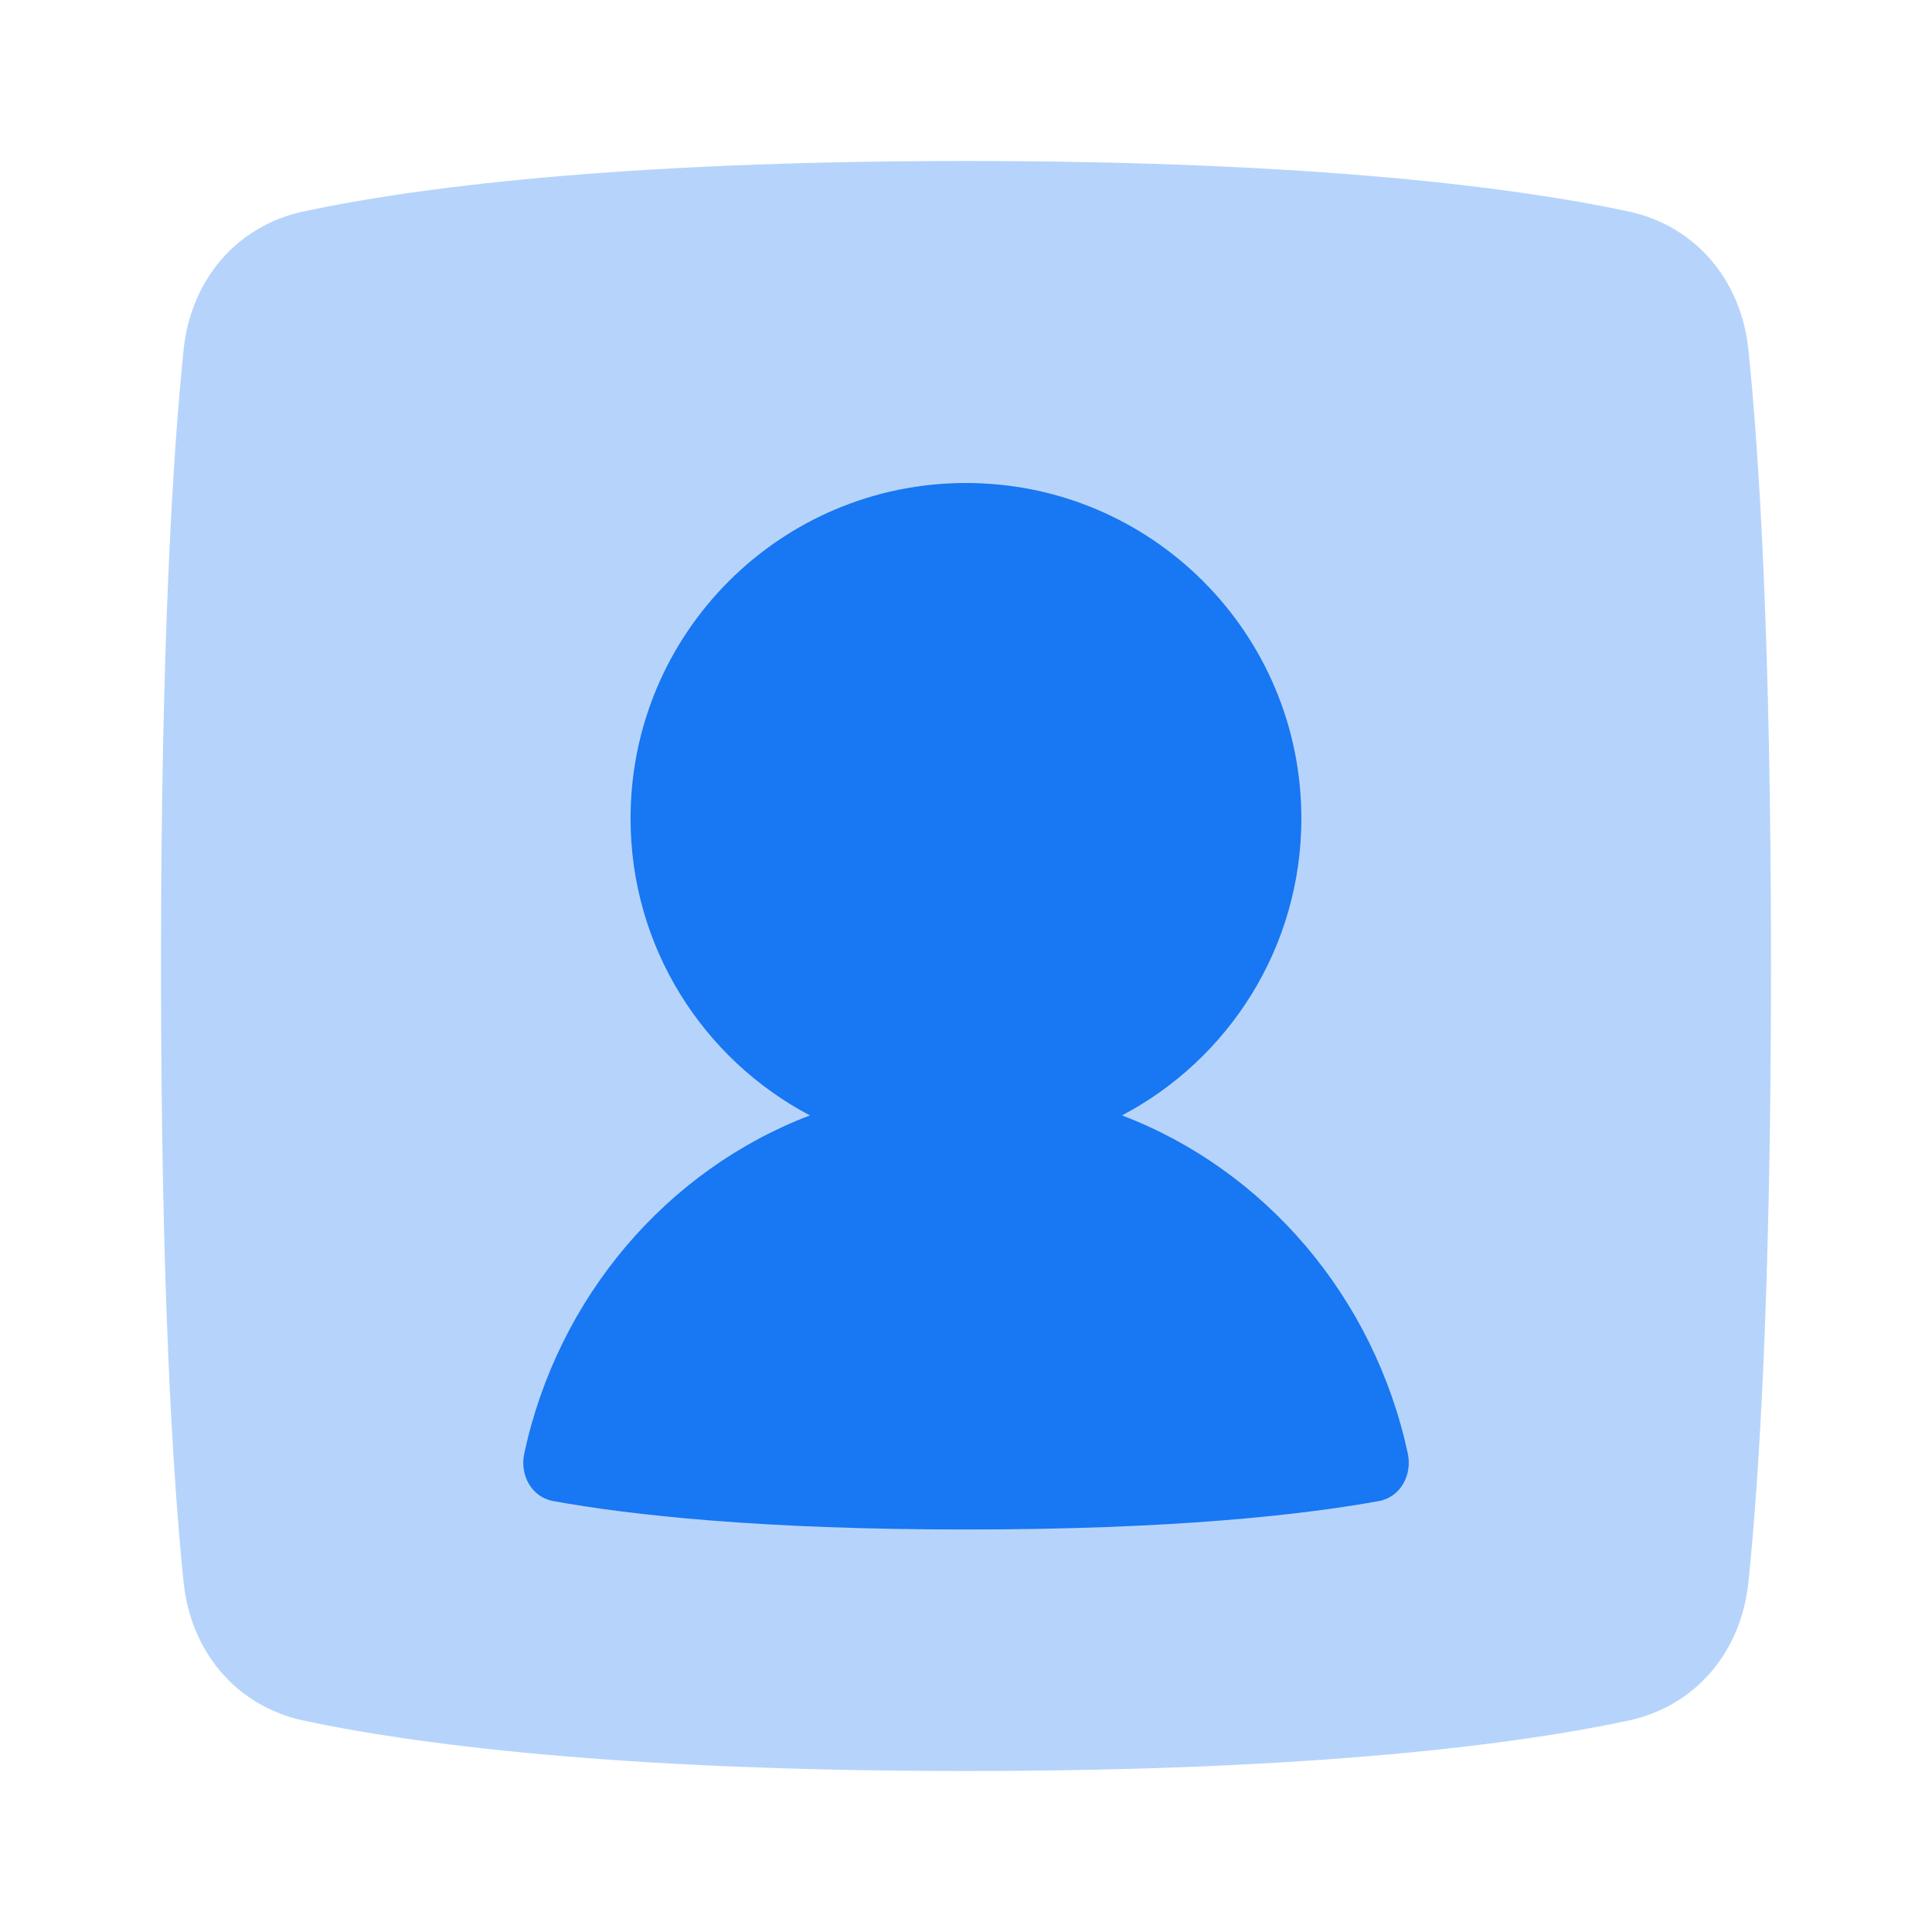
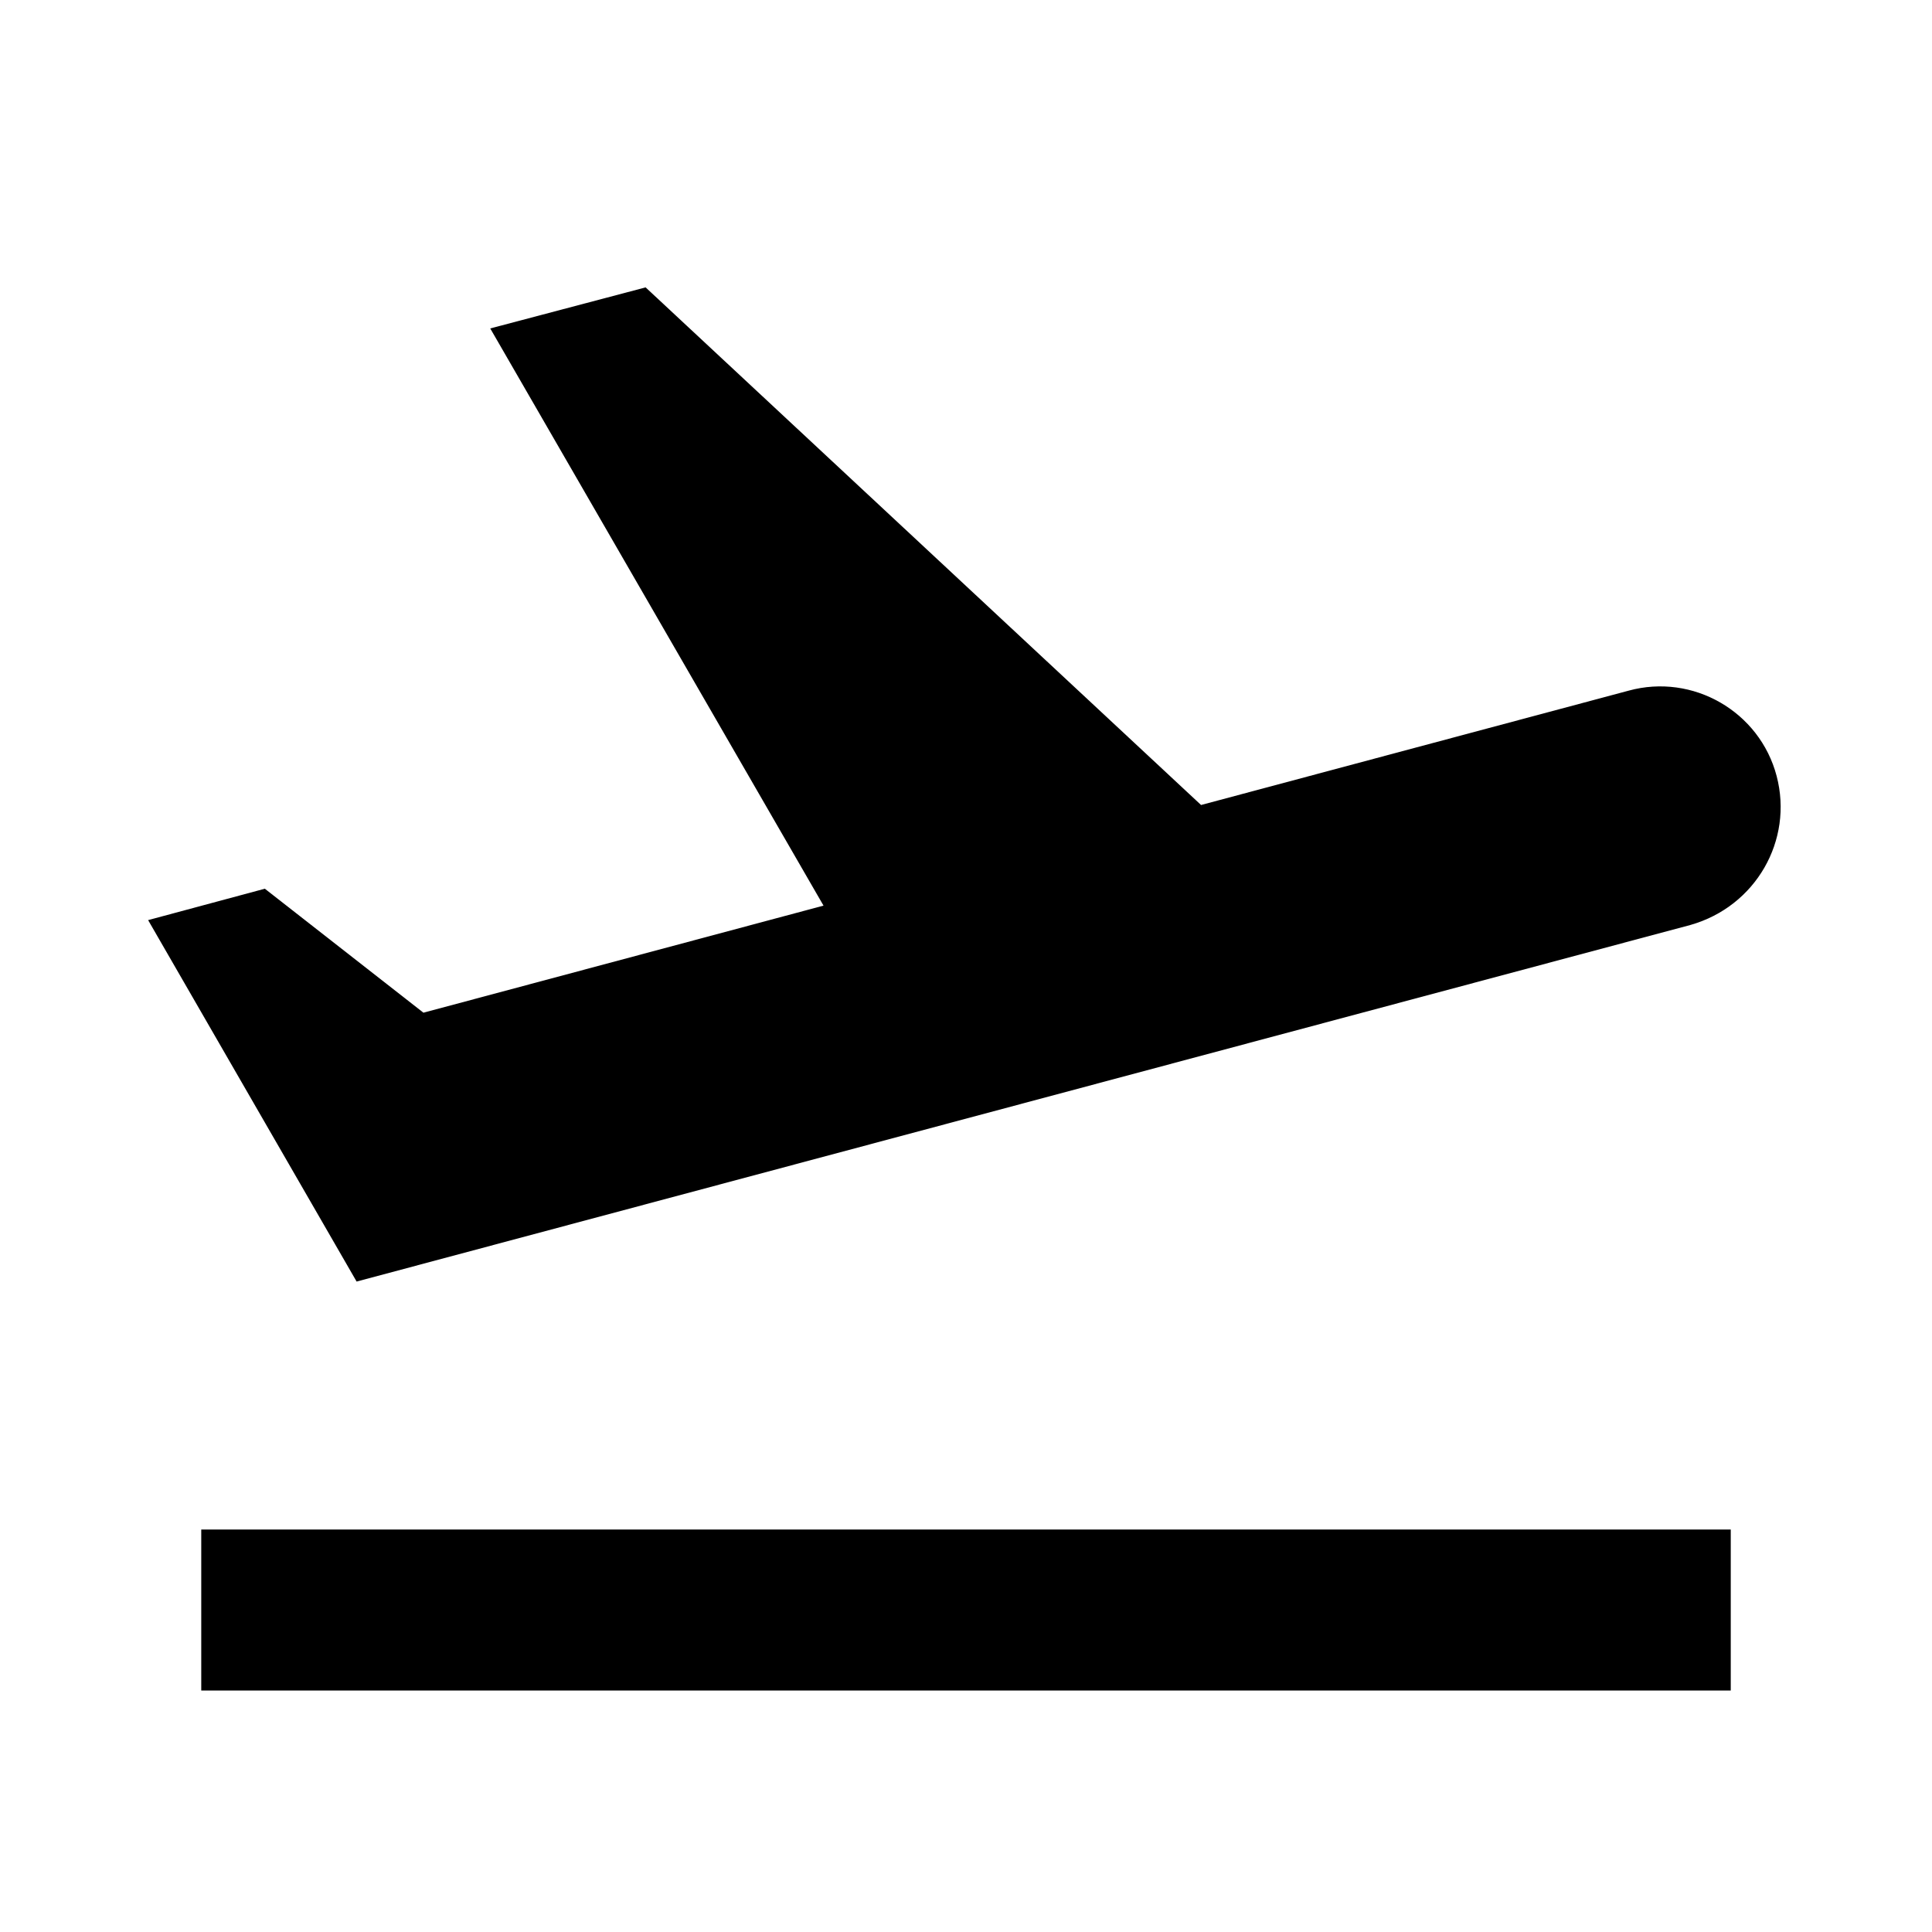
- <svg xmlns="http://www.w3.org/2000/svg" width="24" height="24" viewBox="0 0 24 24" fill="none">
-   <path opacity="0.32" d="M2.281 19.657C2.37 20.516 2.933 21.196 3.777 21.375C5.109 21.659 7.622 22 12 22C16.378 22 18.89 21.659 20.223 21.375C21.067 21.196 21.63 20.516 21.719 19.657C21.851 18.384 22 16.047 22 12C22 7.953 21.851 5.616 21.719 4.343C21.63 3.484 21.067 2.804 20.223 2.625C18.89 2.341 16.378 2 12 2C7.622 2 5.109 2.341 3.777 2.625C2.933 2.804 2.37 3.484 2.281 4.343C2.15 5.616 2 7.953 2 12C2 16.047 2.15 18.384 2.281 19.657Z" fill="#1877F2" />
-   <path d="M13.938 13.856C15.263 13.158 16.166 11.768 16.166 10.167C16.166 7.865 14.301 6 12 6C9.698 6 7.833 7.865 7.833 10.167C7.833 11.768 8.736 13.158 10.061 13.856C8.287 14.532 6.932 16.109 6.513 18.053C6.454 18.322 6.602 18.598 6.873 18.647C7.846 18.823 9.456 19 12.001 19C14.545 19 16.155 18.823 17.128 18.647C17.398 18.598 17.545 18.323 17.488 18.055C17.069 16.11 15.713 14.532 13.938 13.856Z" fill="#1877F2" />
+ <svg xmlns="http://www.w3.org/2000/svg" width="1em" height="1em" viewBox="0 0 24 24">
+   <path fill="currentColor" d="M2.5 19h19v2h-19zm19.57-9.36c-.21-.8-1.04-1.28-1.84-1.06L14.92 10l-6.9-6.43l-1.93.51l4.14 7.17l-4.97 1.33l-1.97-1.54l-1.45.39l2.59 4.49L21 11.49c.81-.23 1.28-1.05 1.07-1.85" />
</svg>
